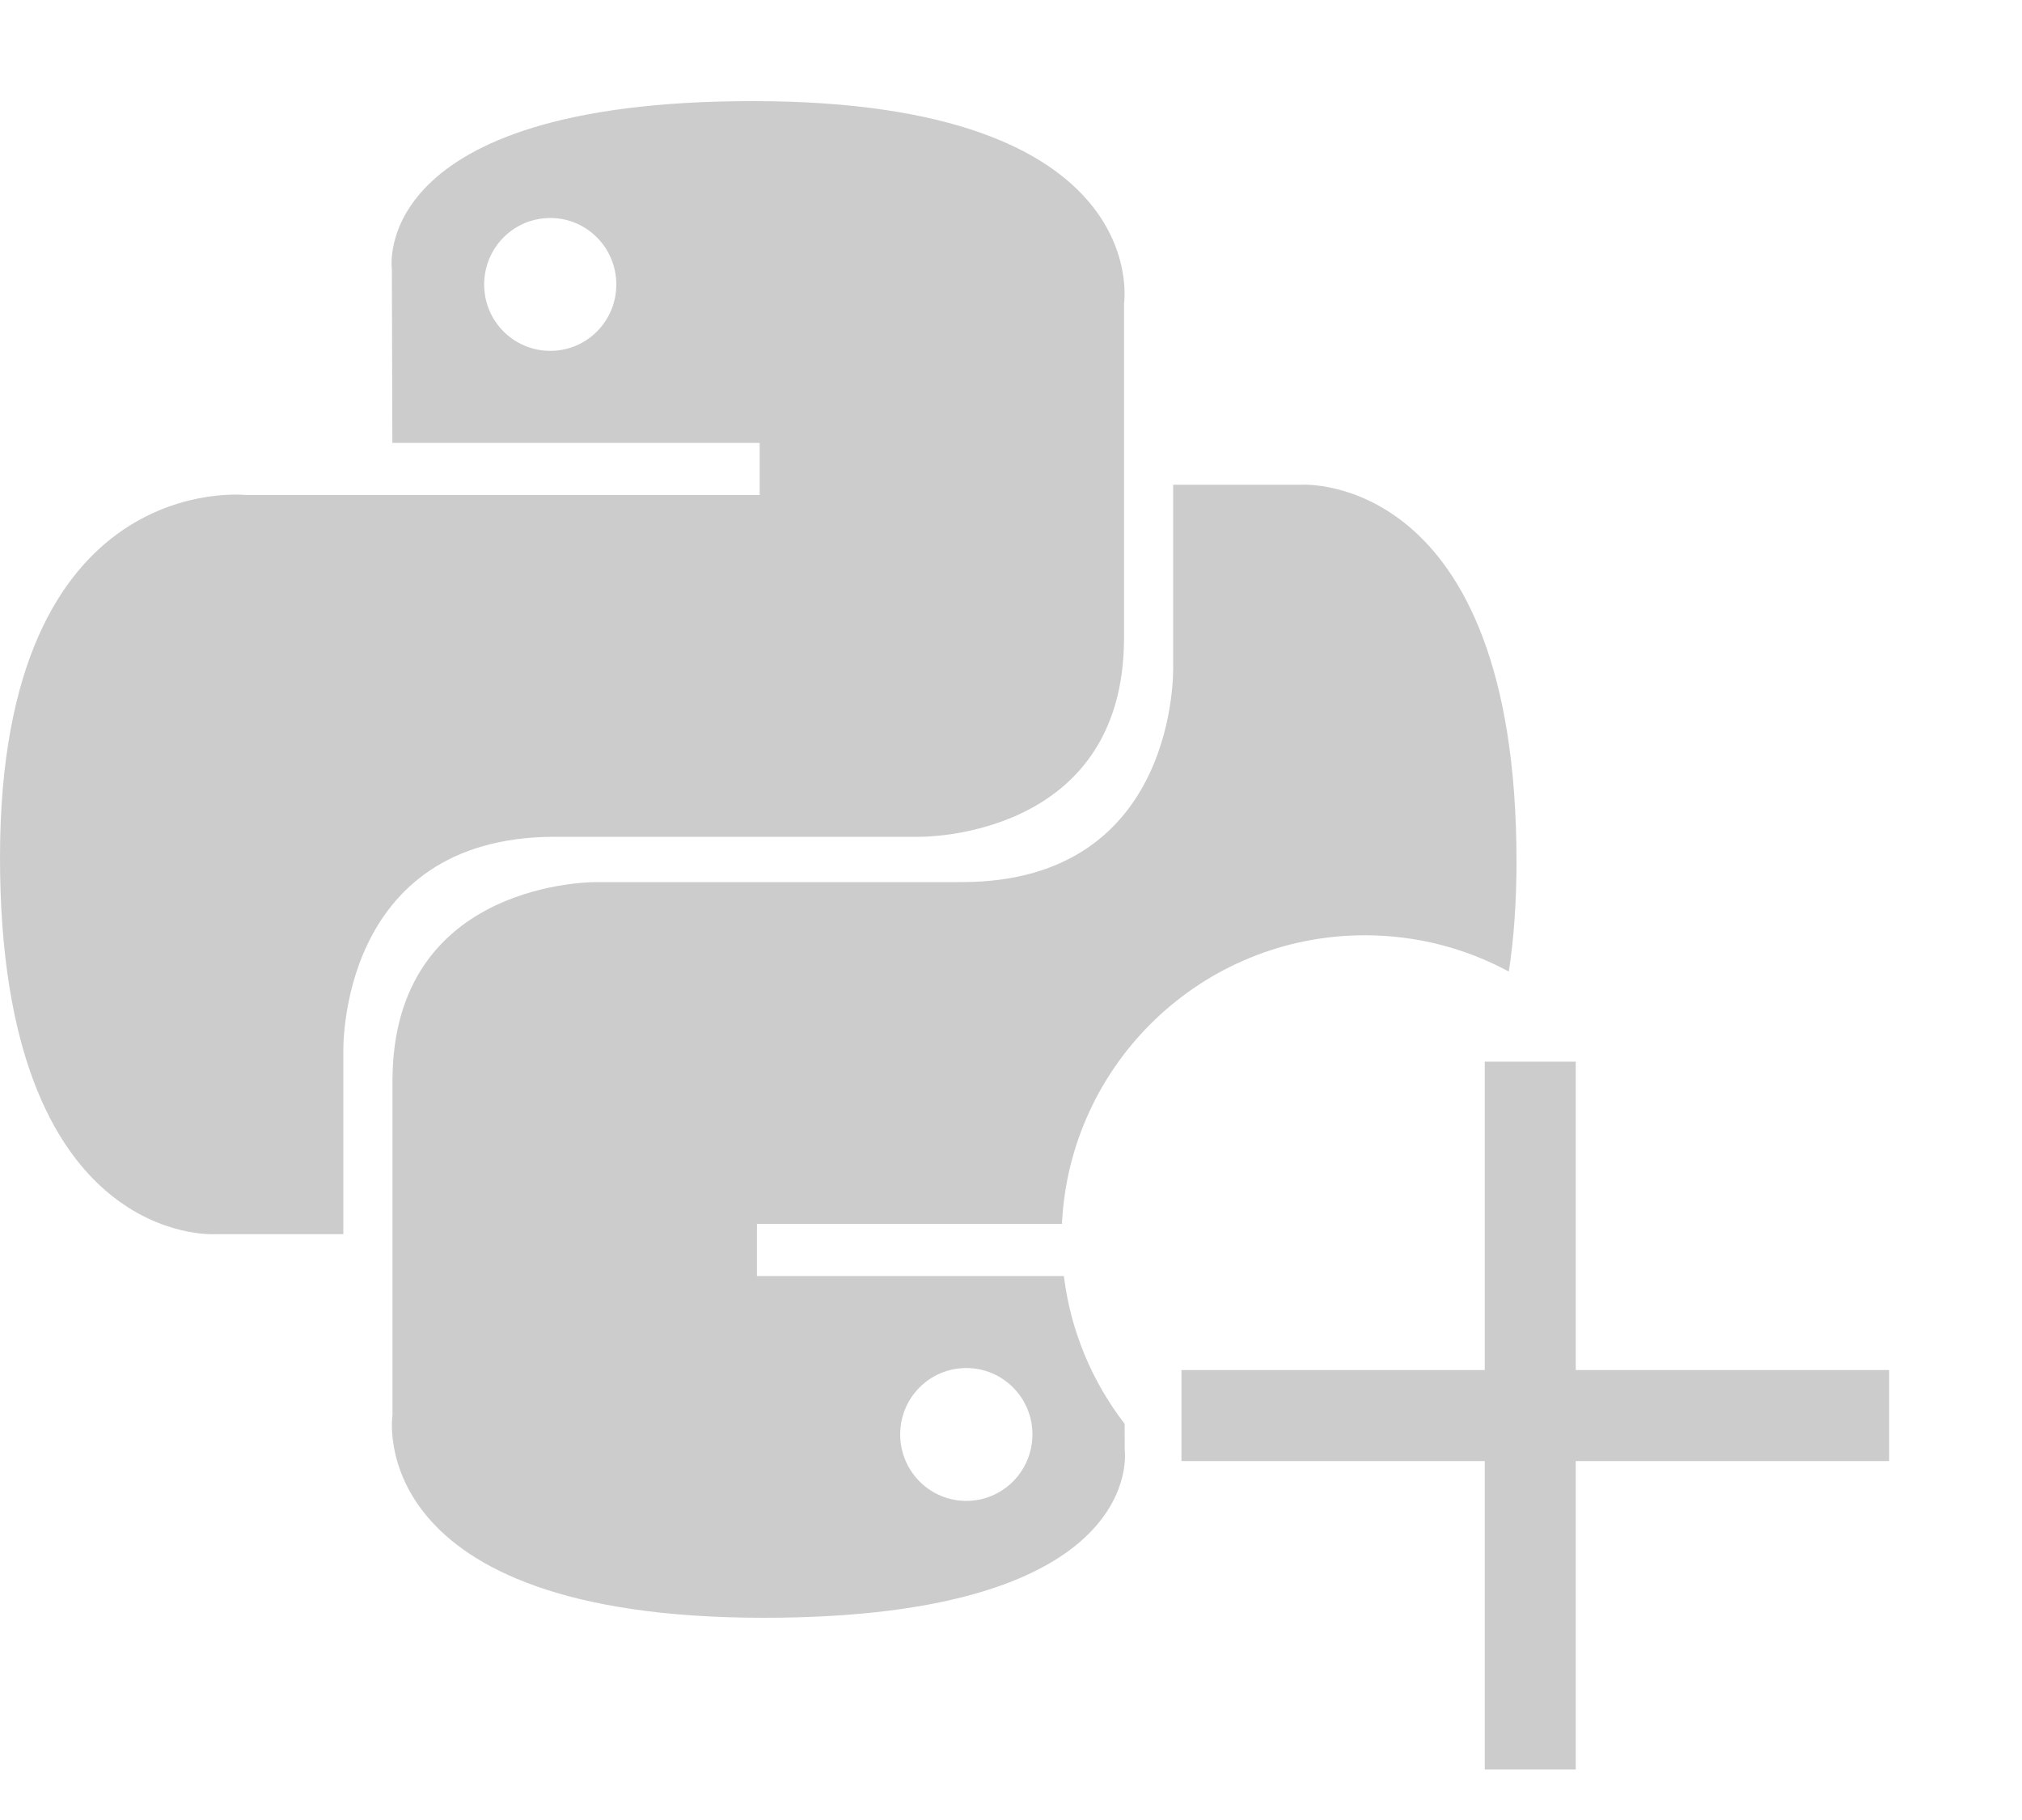
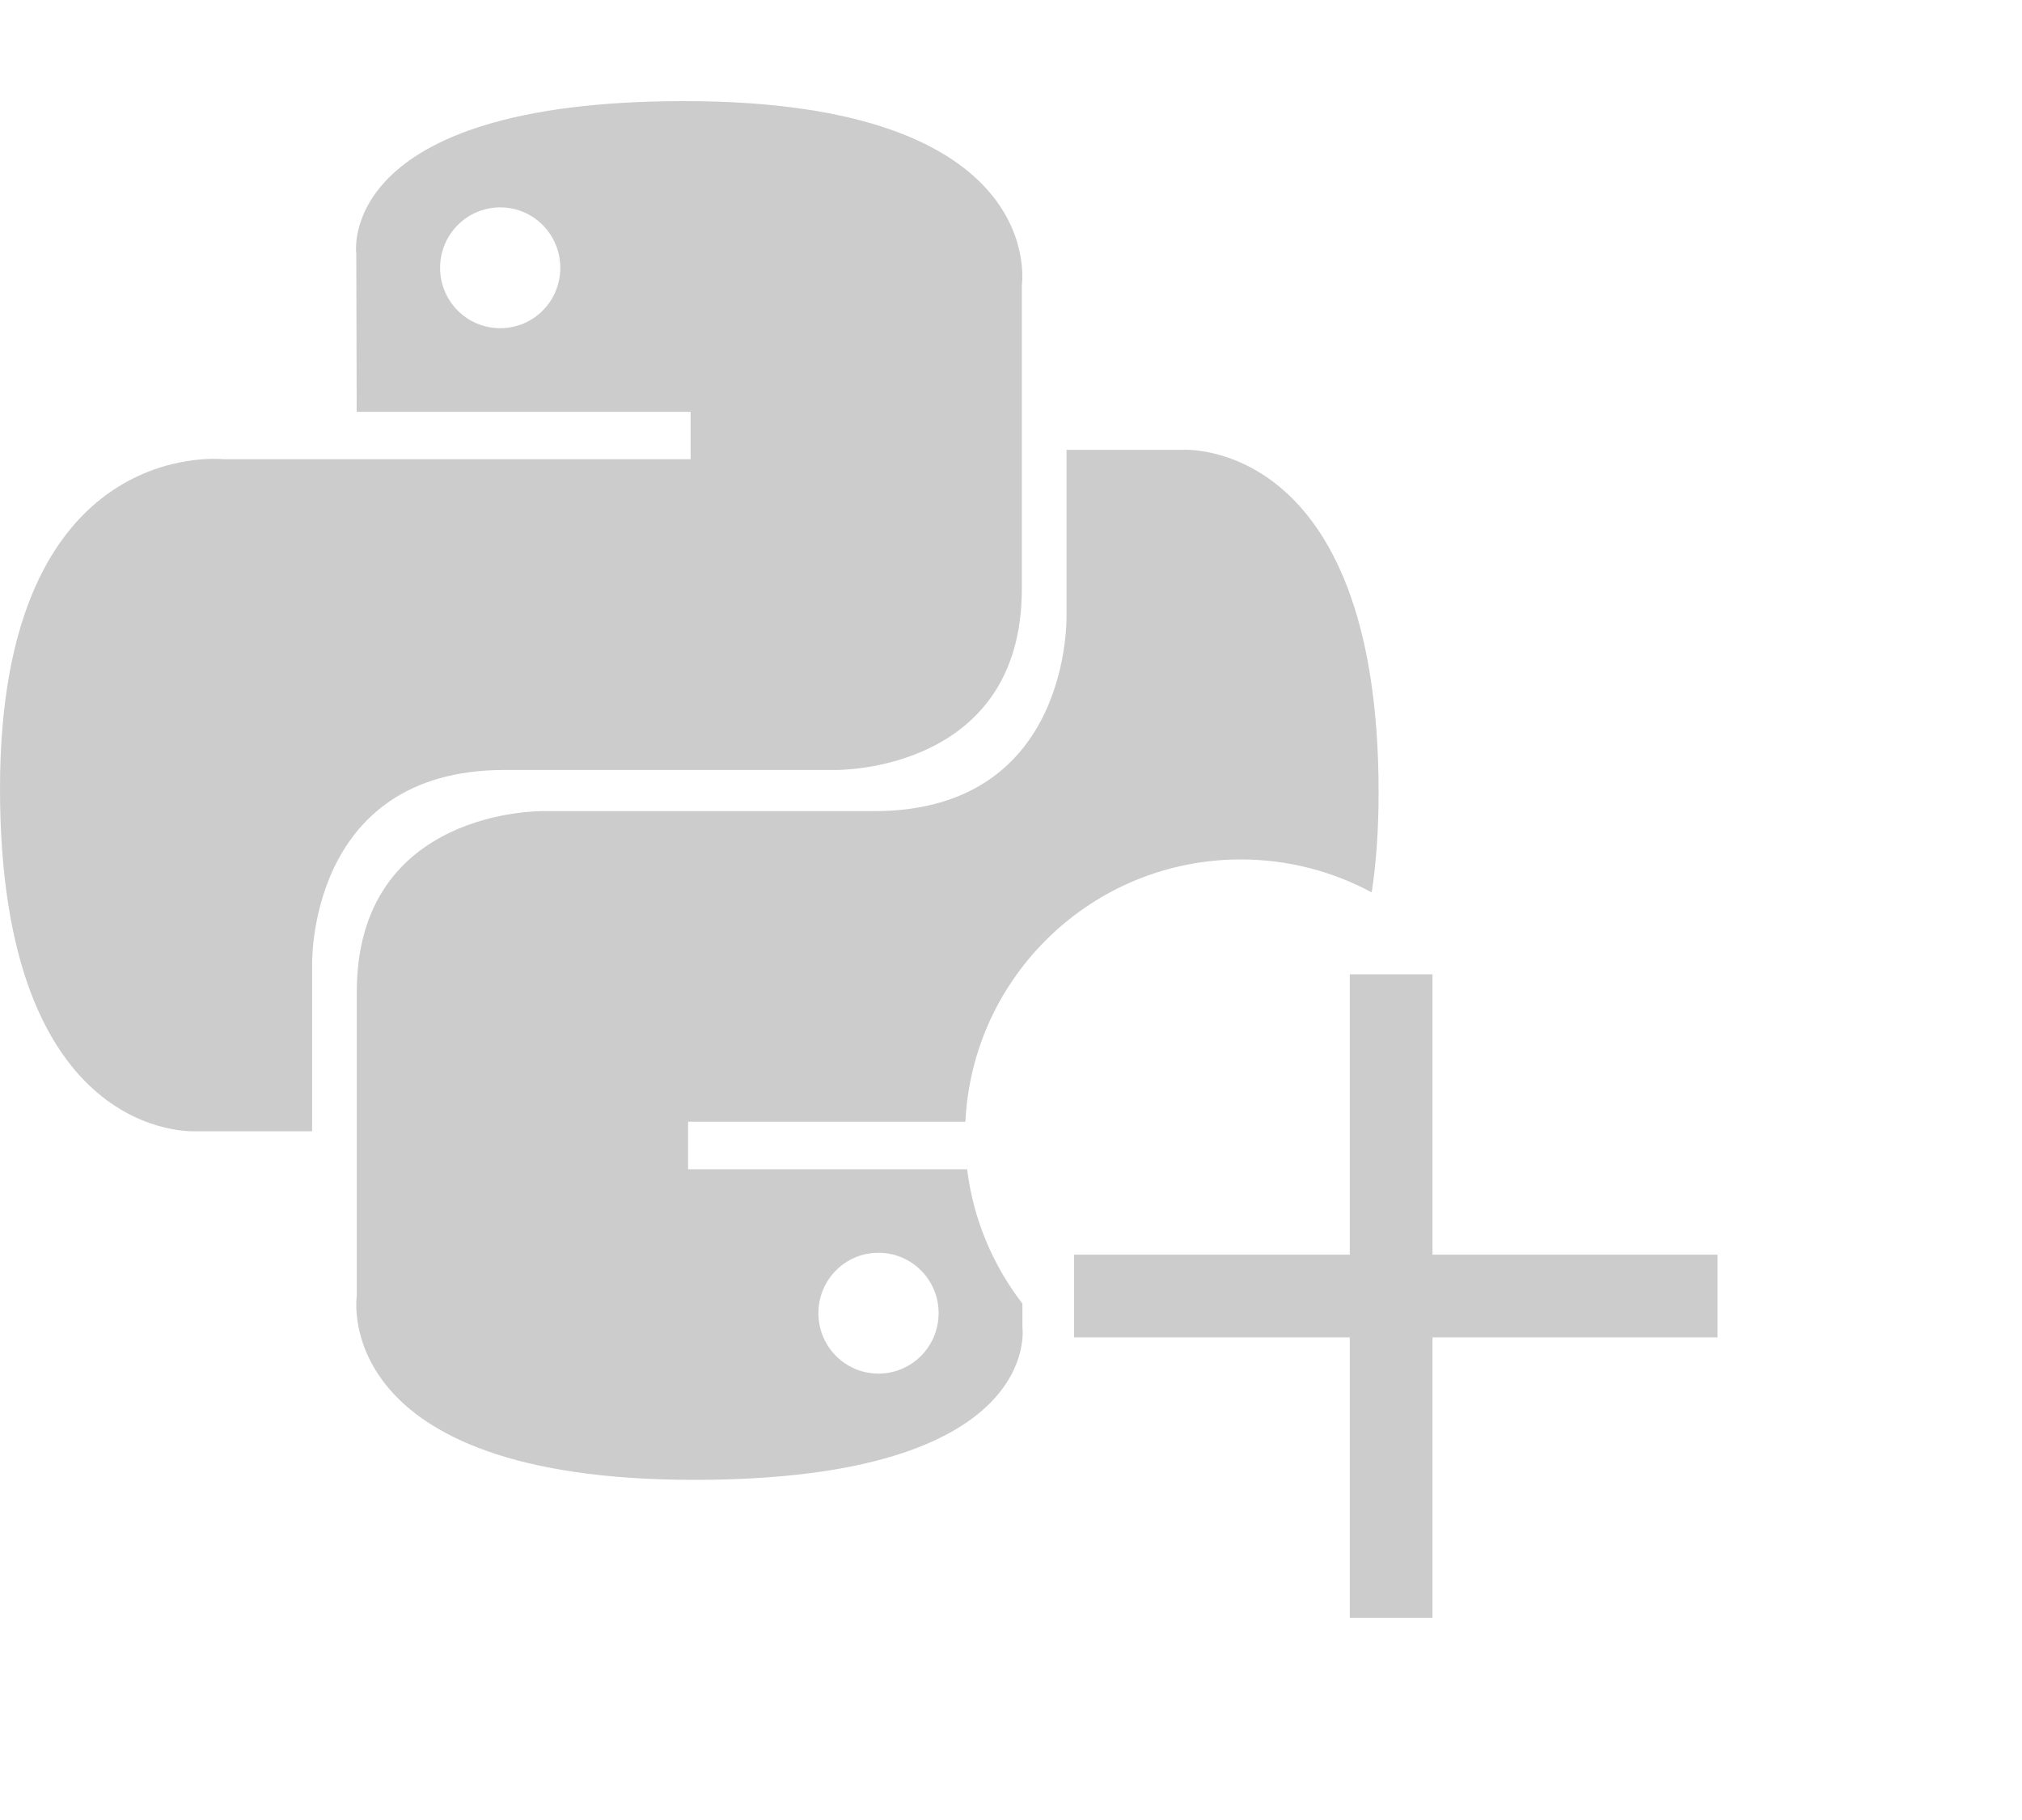
<svg xmlns="http://www.w3.org/2000/svg" width="20" height="18" viewBox="0 0 20 18" fill="none">
-   <path fill-rule="evenodd" clip-rule="evenodd" d="M7.446 1C3.638 1 3.876 2.66 3.876 2.66L3.881 4.38H7.514V4.896H2.437C2.437 4.896 0 4.618 0 8.48C0 12.343 2.127 12.206 2.127 12.206H3.396V10.414C3.396 10.414 3.328 8.276 5.489 8.276H9.093C9.093 8.276 11.118 8.308 11.118 6.308V3.002C11.118 3.002 11.425 1 7.446 1ZM5.443 2.156C5.804 2.156 6.096 2.45 6.096 2.814C6.096 3.177 5.804 3.47 5.443 3.47C5.081 3.47 4.789 3.177 4.789 2.814C4.789 2.45 5.081 2.156 5.443 2.156Z" fill="#CCCCCC" />
-   <path fill-rule="evenodd" clip-rule="evenodd" d="M7.554 16C11.363 16 11.125 14.34 11.125 14.34L11.124 14.082C10.804 13.667 10.59 13.166 10.523 12.62H7.487V12.104H10.504C10.58 10.515 11.892 9.25 13.5 9.25C14.015 9.25 14.501 9.38 14.924 9.609C14.973 9.289 15 8.927 15 8.52C15 4.657 12.874 4.794 12.874 4.794H11.604V6.587C11.604 6.587 11.672 8.724 9.512 8.724H5.907C5.907 8.724 3.882 8.692 3.882 10.692V13.998C3.882 13.998 3.574 16 7.554 16ZM9.558 14.844C9.196 14.844 8.904 14.55 8.904 14.186C8.904 13.823 9.196 13.53 9.558 13.53C9.919 13.53 10.212 13.823 10.212 14.186C10.212 14.55 9.919 14.844 9.558 14.844Z" fill="#CCCCCC" />
-   <path d="M14.686 17.5V14.45H11.686V13.55H14.686V10.5H15.586V13.55H18.686V14.45H15.586V17.5H14.686Z" fill="#CCCCCC" />
+   <path fill-rule="evenodd" clip-rule="evenodd" d="M6.769 1C3.308 1 3.524 2.509 3.524 2.509L3.528 4.073H6.831V4.542H2.215C2.215 4.542 0 4.289 0 7.8C0 11.311 1.934 11.188 1.934 11.188H3.087V9.558C3.087 9.558 3.025 7.615 4.99 7.615H8.266C8.266 7.615 10.107 7.644 10.107 5.826V2.82C10.107 2.82 10.387 1 6.769 1ZM4.948 2.051C5.277 2.051 5.542 2.319 5.542 2.649C5.542 2.979 5.277 3.246 4.948 3.246C4.619 3.246 4.353 2.979 4.353 2.649C4.353 2.319 4.619 2.051 4.948 2.051Z" fill="#CCCCCC" />
+   <path fill-rule="evenodd" clip-rule="evenodd" d="M6.867 14.636C10.329 14.636 10.113 13.127 10.113 13.127L10.113 12.893C9.822 12.516 9.627 12.06 9.566 11.564H6.806V11.094H9.549C9.618 9.65 10.811 8.5 12.273 8.5C12.741 8.5 13.182 8.618 13.568 8.826C13.612 8.535 13.636 8.207 13.636 7.836C13.636 4.325 11.703 4.449 11.703 4.449H10.549V6.079C10.549 6.079 10.611 8.022 8.647 8.022H5.37C5.37 8.022 3.529 7.992 3.529 9.811V12.817C3.529 12.817 3.25 14.636 6.867 14.636ZM8.689 13.585C8.36 13.585 8.095 13.318 8.095 12.987C8.095 12.657 8.36 12.39 8.689 12.39C9.018 12.39 9.284 12.657 9.284 12.987C9.284 13.318 9.018 13.585 8.689 13.585Z" fill="#CCCCCC" />
+   <path d="M13.351 16V13.227H10.624V12.409H13.351V9.636H14.169V12.409H16.988V13.227H14.169V16H13.351Z" fill="#CCCCCC" />
</svg>
